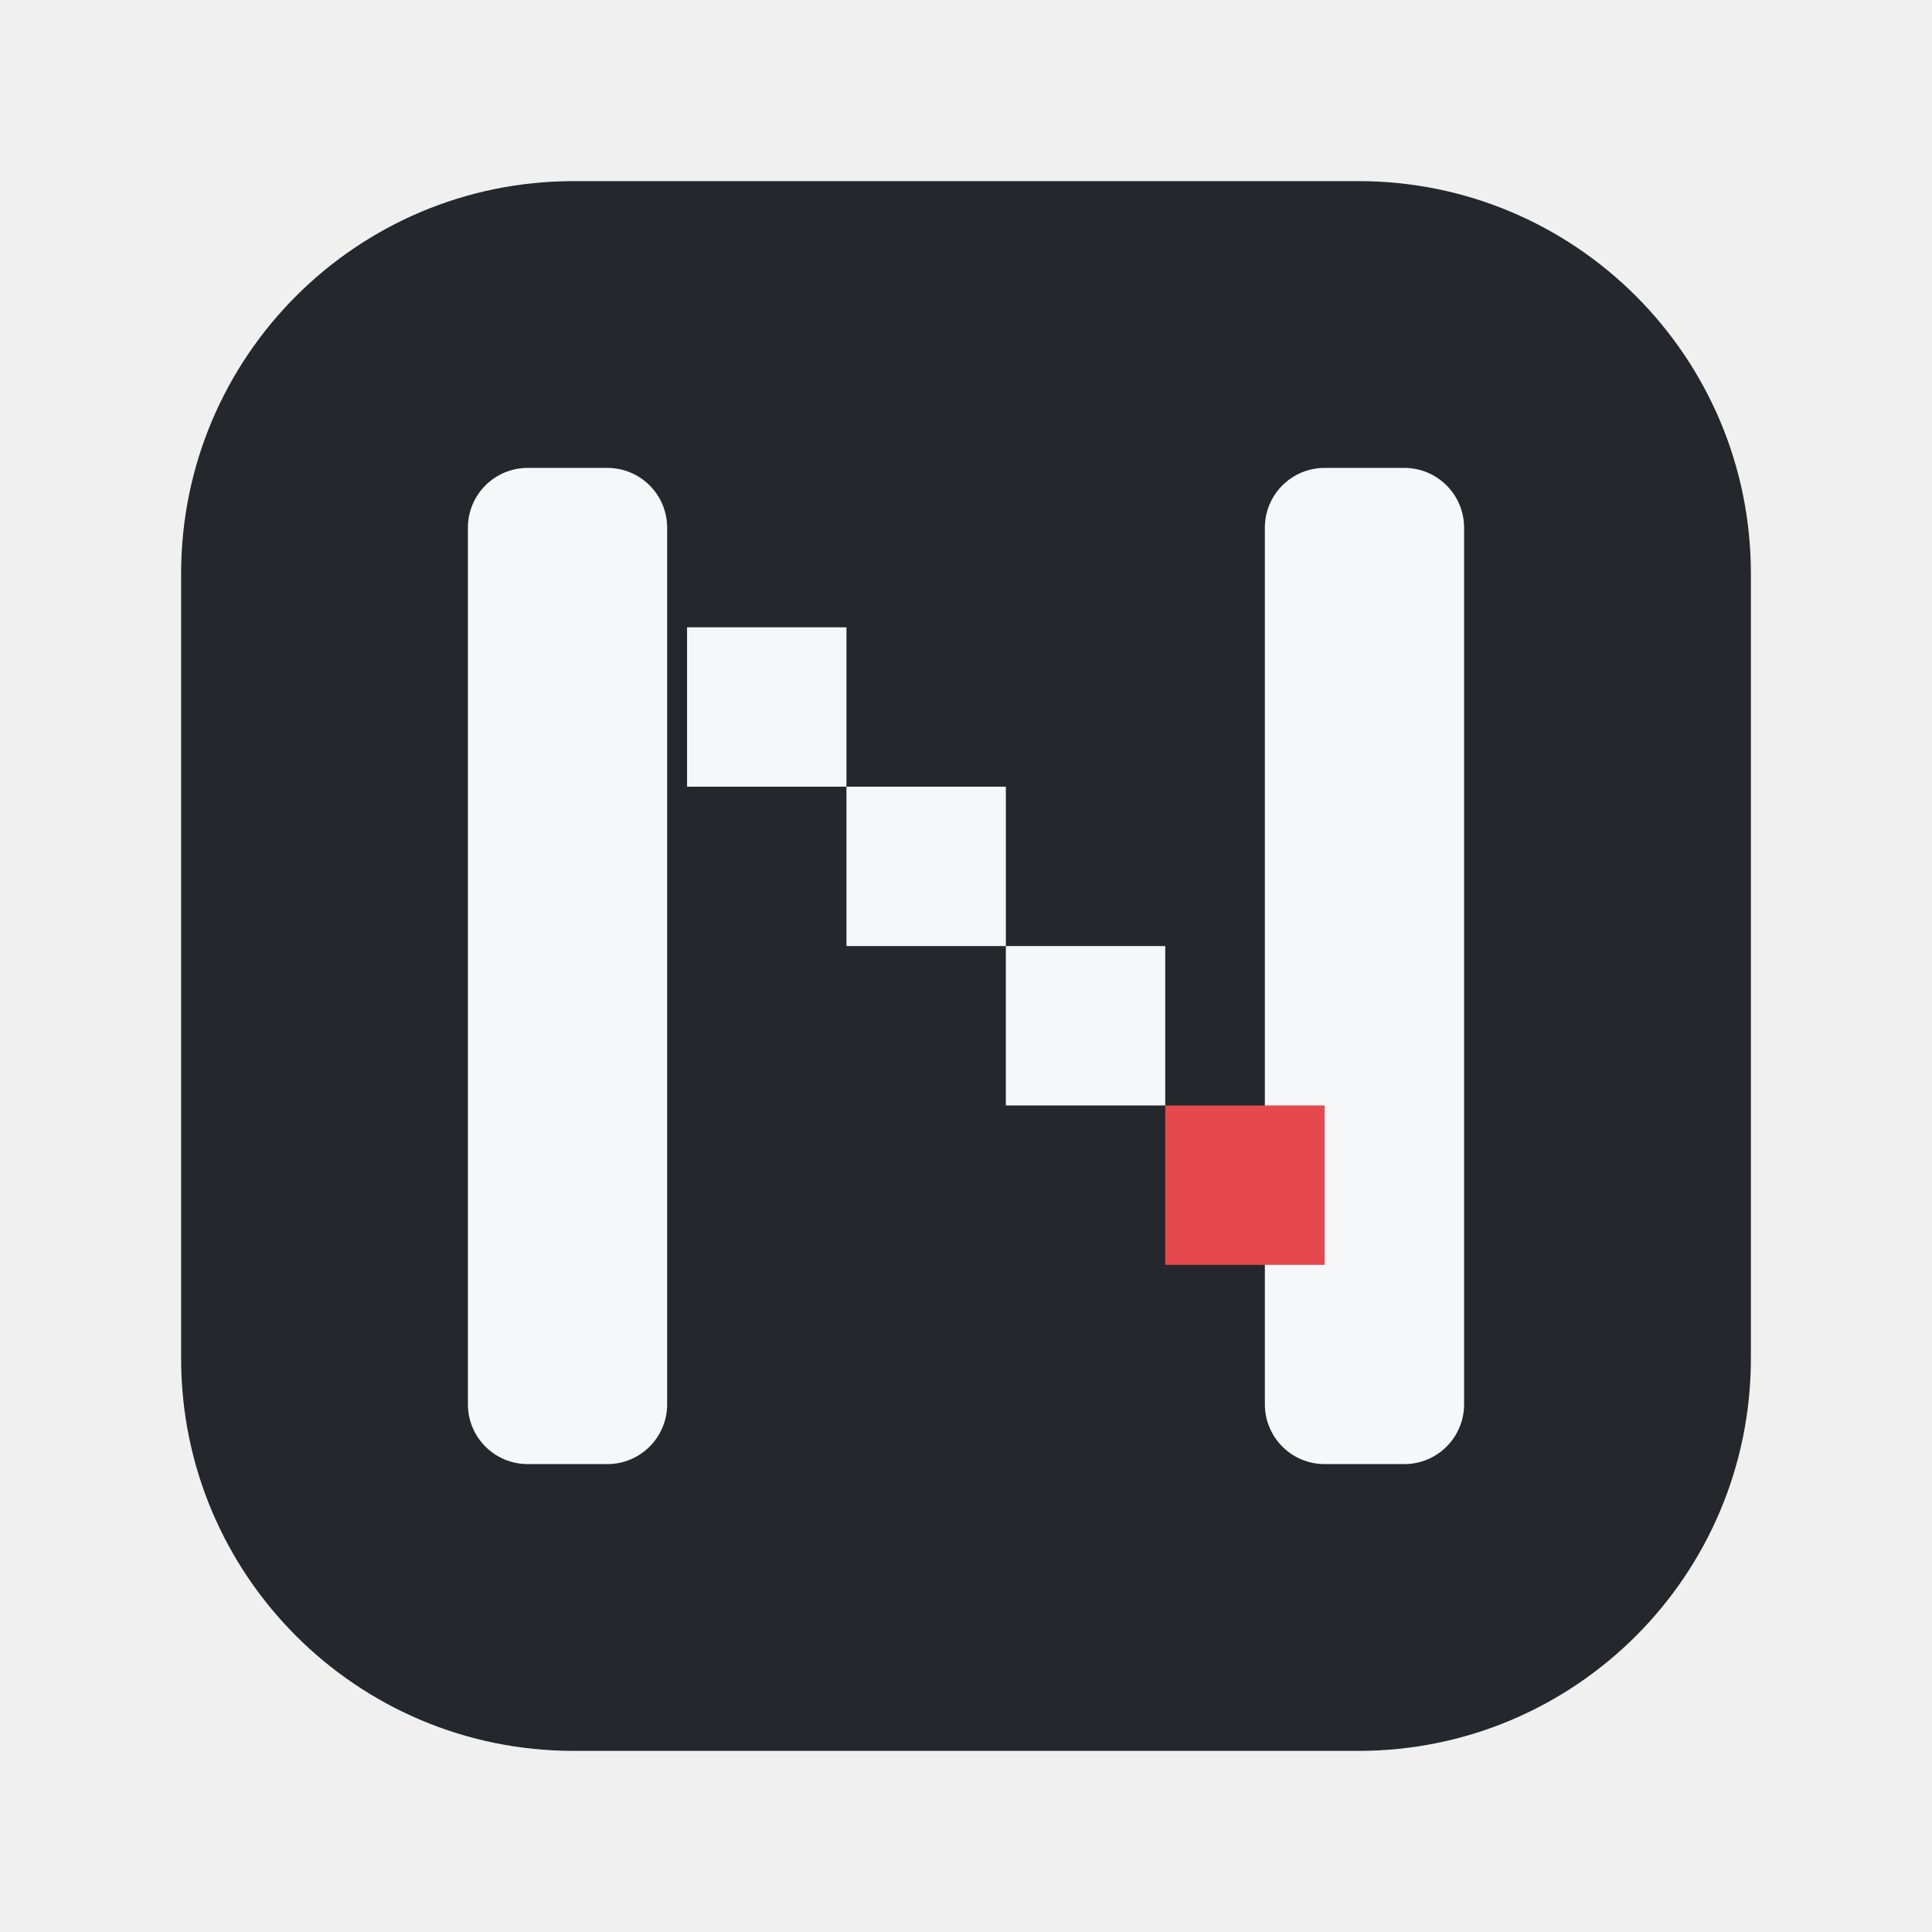
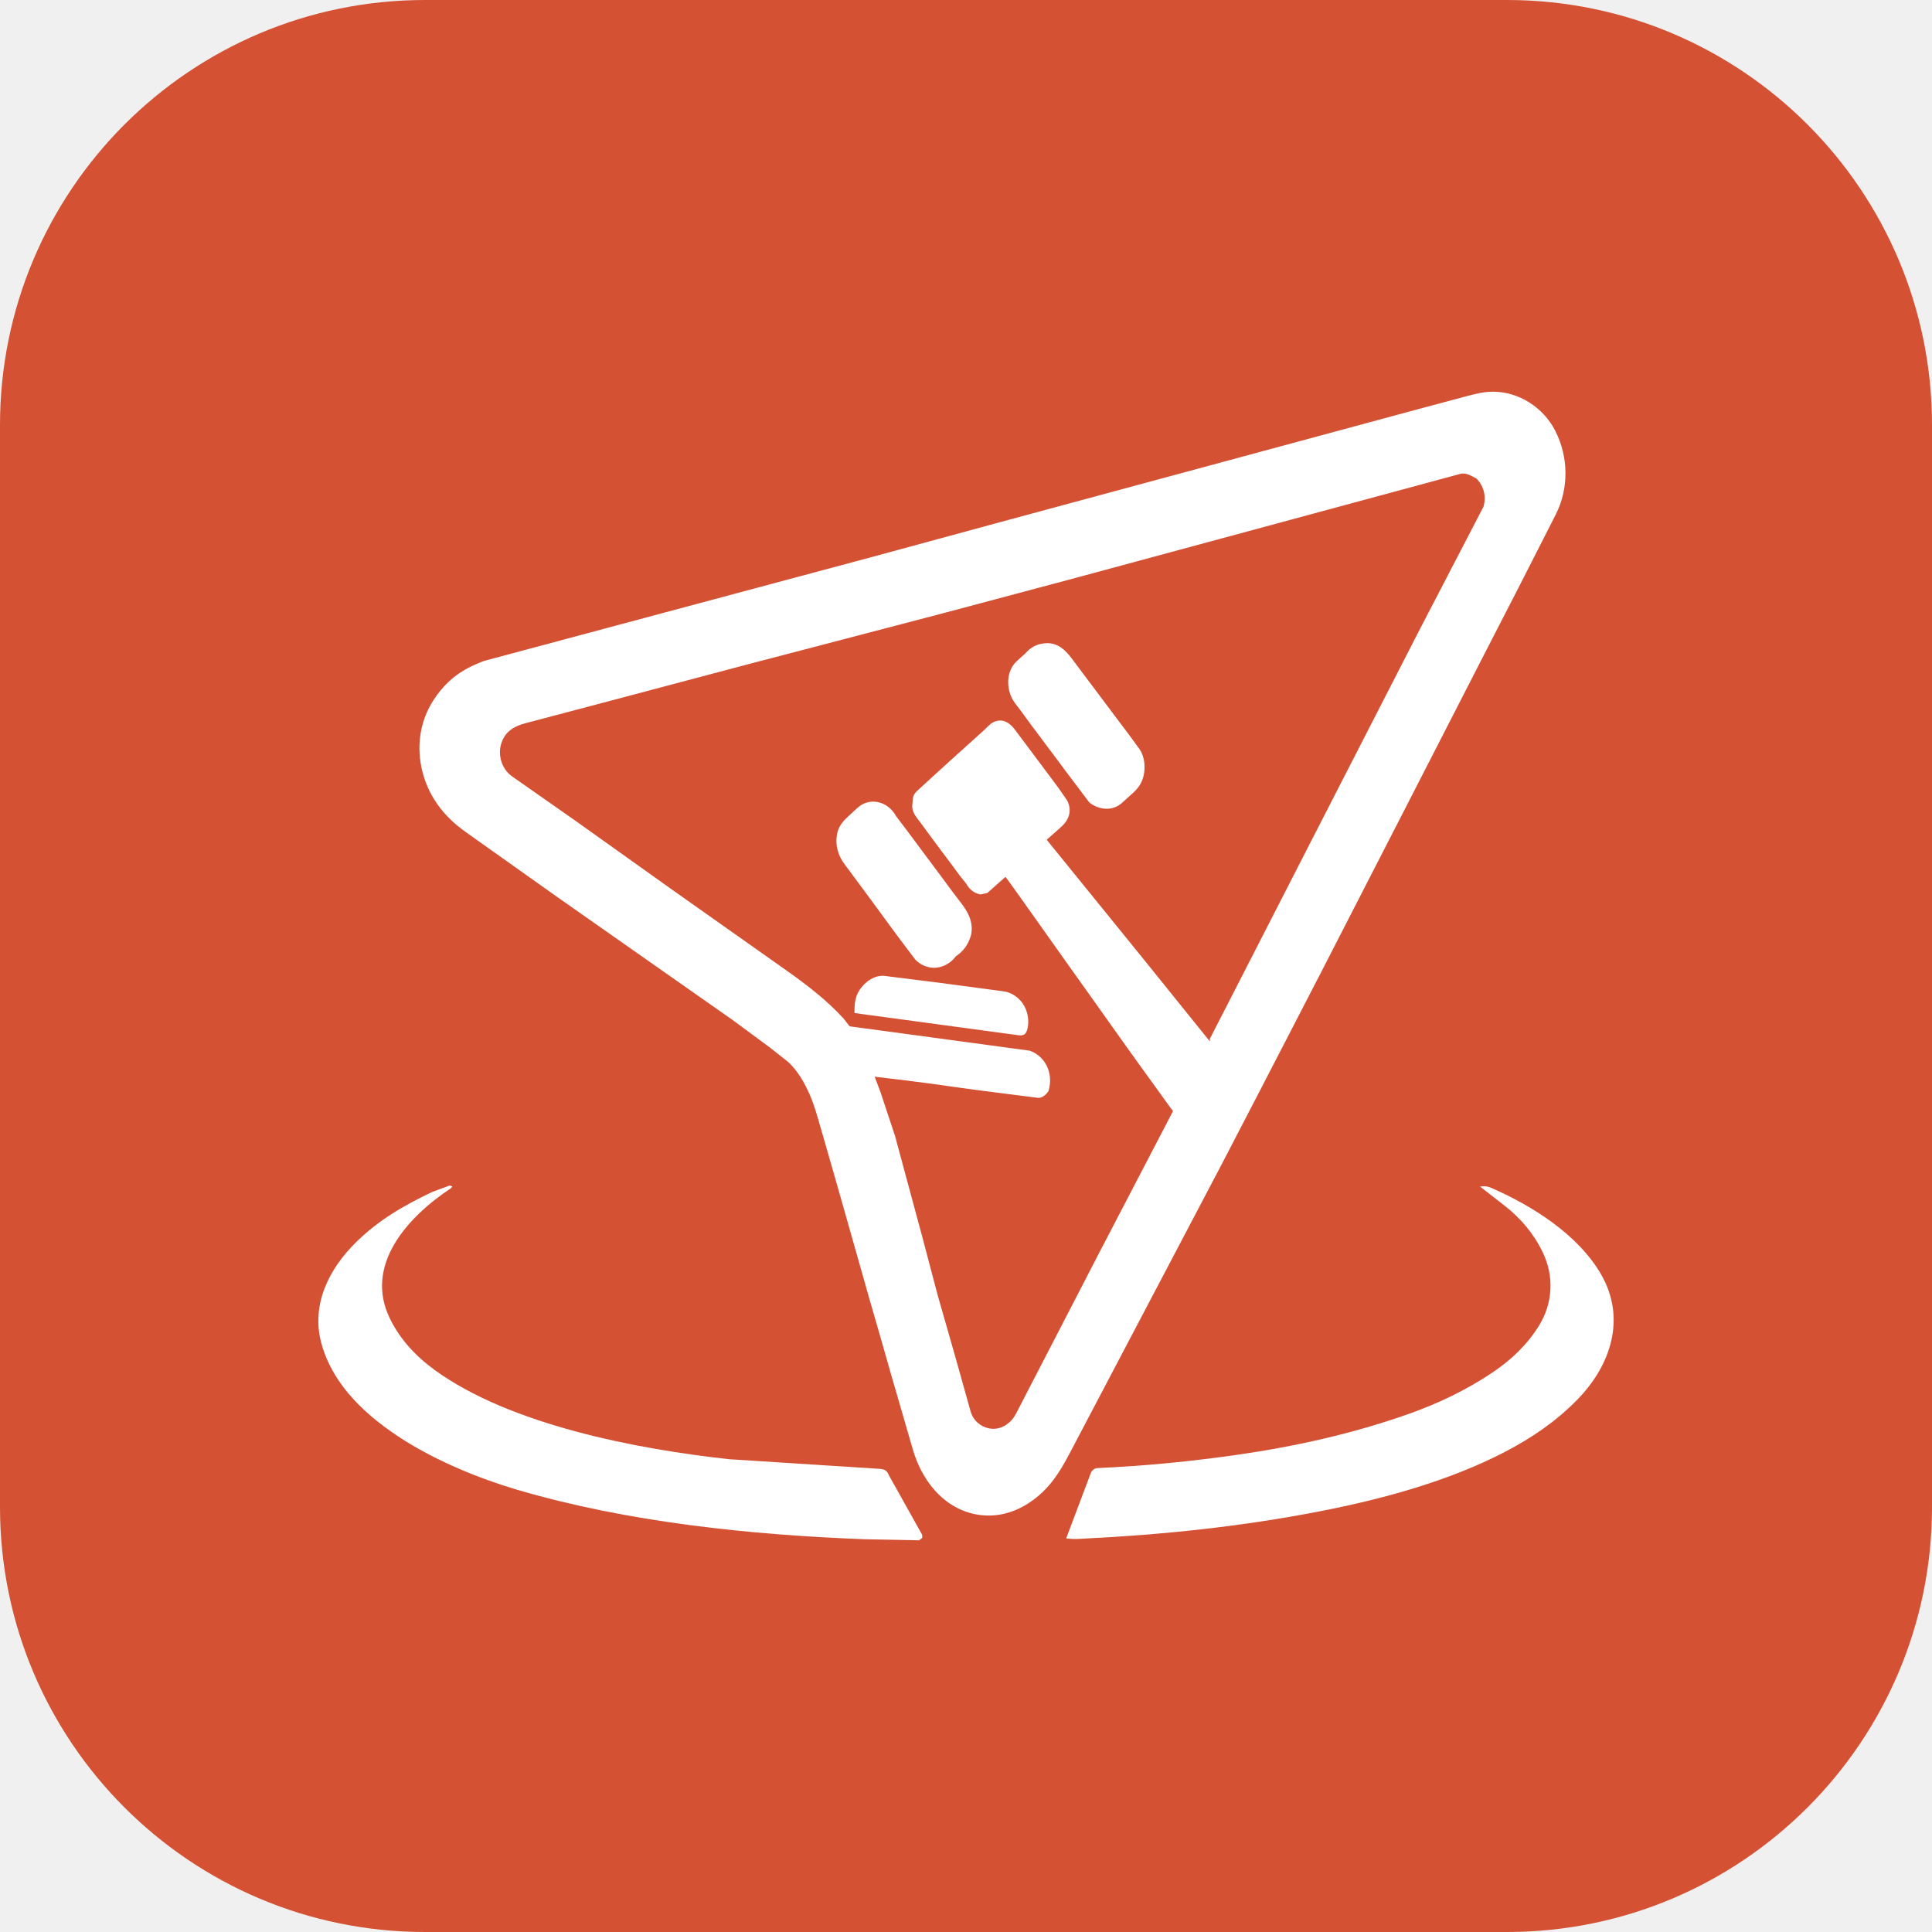
- <svg xmlns="http://www.w3.org/2000/svg" viewBox="0 0 64 64" role="img" aria-labelledby="title">
-   <rect x="6" y="6" width="52" height="52" rx="13" fill="#24272B" />
-   <g transform="translate(32 32) scale(1.65) translate(-16 -16)" fill="#F5F7F8">
-     <rect x="6" y="6" width="4" height="20" rx="1.2" />
-     <rect x="22" y="6" width="4" height="20" rx="1.2" />
-     <rect x="10.4" y="9.2" width="3.2" height="3.2" />
-     <rect x="13.6" y="12.4" width="3.2" height="3.2" />
-     <rect x="16.8" y="15.6" width="3.2" height="3.2" />
-   </g>
-   <g transform="translate(32 32) scale(1.65) translate(-16 -16)">
-     <rect x="20" y="18.8" width="3.2" height="3.2" fill="#E5484D" />
+ <svg xmlns="http://www.w3.org/2000/svg" viewBox="0 0 1022.64 1022.64" role="img" aria-labelledby="title">
+   <defs>
+     <style>
+       .brand-bg {
+         fill: #d45134;
+       }
+       .brand-fg-stroke {
+         stroke: #ffffff;
+         stroke-miterlimit: 10;
+         stroke-width: 0.96px;
+         fill: #ffffff;
+       }
+       .brand-fg {
+         fill: #ffffff;
+       }
+       @media (prefers-color-scheme: dark) {
+         .brand-bg {
+           fill: #1a1a1b;
+         }
+         .brand-fg-stroke {
+           stroke: #e5484d;
+           fill: #e5484d;
+         }
+         .brand-fg {
+           fill: #e5484d;
+         }
+       }
+     </style>
+   </defs>
+   <rect class="brand-bg" width="1022.64" height="1022.64" rx="225" ry="225" />
+   <g>
+     <g>
+       <path class="brand-fg" d="M488.04,812.17c.1.62.31,1.72-.03,1.98l-1.51,1.16-28.37-.55c-60.86-2.28-125.89-9-184.41-26.21-19.97-5.88-42.01-15-59.51-26.01-19.6-12.34-38.02-28.9-44.16-51.73-5.42-20.18,4.01-39.1,18.36-53.22,12.07-11.87,25.17-19.41,40.37-26.67l9.12-3.38c.24-.09,1.62.47,1.47.63l-.69.78c-23.17,15.34-46.11,40.84-32.27,69.05,5.44,11.09,13.76,19.97,23.82,27.27,39.93,28.95,106.96,41.84,155.92,47.13l79.62,5.1c2.44.16,3.89,1.07,4.65,3.25l17.59,31.44Z" />
+       <path class="brand-fg" d="M564.36,814.27l13-34.49c.51-1.36,1.9-2.62,3.44-2.69,25.09-1.12,49.6-3.52,74.54-7.11,30.75-4.44,60.81-11.17,90.06-21.48,15.96-5.63,30.87-12.77,44.78-22.14,9.9-6.67,18.14-14.55,24.4-24.62,7.37-11.86,8.13-26.06,2.08-38.74-4.68-9.81-11.65-18.12-20.23-24.8l-12.99-10.11c2.14-.39,3.91-.18,5.63.56,22.02,9.53,46.44,24.99,58.49,46.04,13.26,23.15,5.19,47.96-12.79,66.31-11.13,11.35-24.09,20.19-38.26,27.55-29.93,15.53-64.97,25.02-98.18,31.46-41.04,7.97-82.31,12.31-123.99,14.37-3.47.17-5.74.51-9.98-.12Z" />
+     </g>
+     <g>
+       <path class="brand-fg-stroke" d="M461.11,689.05l-4.23-14.97-11.46-40.43-4.7-16.47-5.9-20.48c-1.72-5.97-3.28-11.7-5.71-17.31-2.89-6.66-6.4-12.71-11.45-17.51l-9.67-7.65-19.89-14.69-92.02-64.54-48.9-34.7c-6.89-4.89-12.66-10.37-17.24-17.89-6.18-10.17-8.94-22.96-6.63-35.21,1.81-9.61,6.52-17.69,12.84-24.35,5.79-6.1,12.67-9.73,20.3-12.58l205-54.92,69.05-18.77,221.38-59.84,25.03-6.69c4.65-1.24,9-2.3,13.86-2.23,13,.18,25.75,8.1,32.05,20.48,6.89,13.55,7.26,30.03.19,43.92l-19.8,38.89-17.91,34.82-42.45,82.78-44.01,85.73-32.84,63.54-19.9,38.33-80.1,152.29c-4.16,7.91-8.45,15.24-14.76,21.12-8.52,7.94-18.9,12.61-29.95,11.95-18.59-1.11-32.22-15.82-37.64-34.53l-5.25-18.12-6.82-23.53-4.49-15.79-5.96-20.65ZM586.96,540.14l-10.66-15-9.66-13.53-11.12-15.68-11.12-15.67-8.52-11.96-3.58-4.88-9.93,8.82-3.47.72c-3.24-.72-5.5-2.62-7.11-5.54l-3.25-4.07-5.62-7.58-4.1-5.46-5.05-6.79-6.17-8.39c-1.81-2.46-4.07-4.73-4.29-8.26l.39-4.22c.18-1.98,1.59-3.22,2.89-4.4l6.3-5.77,6.05-5.53,6.8-6.17,7.54-6.8,7.57-6.81c1.61-1.45,3.53-3.72,5.29-4.54,4.56-2.12,8.14.47,10.78,4l3.91,5.22,4.68,6.26,5.06,6.77,3.9,5.21,5.45,7.31,4.56,6.6c2.7,5.33.7,10-3.32,13.55l-7.79,6.89,51.22,63.14,34.83,43.21c.19.14.75.56.75.58s.23-.45.44-.86l55.03-107.41,55.44-108.08,34.64-66.71c1.6-5.86.06-11.55-4.03-15.48-2.44-1.25-5.62-3.33-8.79-2.47l-203.07,54.9-72.58,19.35-104.46,27.33-77.56,20.58-37.31,9.85c-5.77,1.52-10.96,4.33-13.04,11.01-2.12,6.82.55,14.22,5.9,17.97l32.79,22.96,50.17,35.77,61.87,43.72c10.96,7.74,21.35,15.63,30.55,25.65l3.3,4.25,95.53,12.92c8.04,2.92,12.27,11.77,9.52,20.74-1.05,1.59-3.15,3.51-5.12,3.26l-23.84-3.04-7.42-.96-12.25-1.65-8.97-1.29-3.96-.54-13.69-1.77-17-2.02,3.38,8.99,7.61,22.93,14.56,53.89,7.98,30.27,4.61,16.13,4.81,16.8,8.07,28.8c1.46,5.23,5.66,8.42,9.92,9.33,4.74,1.01,9.36-.79,12.72-4.59,1.36-1.53,2.06-2.93,3.07-4.89l43.82-84.73,38.44-73.79c.37-.72-.98-1.94-1.35-2.46l-6.8-9.44-7.46-10.32-8.18-11.37-10.48-14.73Z" />
+       <path class="brand-fg-stroke" d="M599.59,419.17l-6.03,5.46c-4.76,4.31-11.55,3.65-16.54-.11l-12.49-16.56-5.04-6.79-4.12-5.47-4.86-6.51-4.49-5.99-4.99-6.86c-1.95-2.68-4.37-5.19-5.57-8.32-2.42-6.32-1.61-13.52,3.26-17.89l4.32-3.88c3.03-3.55,6.45-5.09,10.69-5.31,5.67-.29,9.59,3.1,13.08,7.76l4.06,5.42,5.08,6.78,3.53,4.67,4.88,6.51,4.48,5.99,4.69,6.23,3.73,4.94,5.39,7.41c2.66,3.66,3.27,9.19,2.22,13.81-.82,3.6-2.68,6.37-5.27,8.71Z" />
+       <path class="brand-fg-stroke" d="M505.7,505.77c-5.4,7.16-14.52,8.05-20.73,1.99l-4.44-5.84-4.9-6.52-5.59-7.6-5.96-8.13-5.6-7.6-5.61-7.59-5.42-7.29c-3.48-4.68-5.18-10.27-3.7-16.52.87-3.68,3.46-6.28,6.14-8.74l4.33-3.97c6.35-5.82,15.71-3.17,19.64,4.25l5.54,7.3,4.46,5.99,5.25,7.05,4.86,6.52,4.28,5.74,5.81,7.86,4.12,5.37c3.78,4.93,6.78,10.24,5.31,16.89-1.34,4.6-3.8,8.26-7.81,10.83Z" />
+       <path class="brand-fg-stroke" d="M537.12,527.59c8.33,5.79,7.33,16.94,5.12,19.32-.45.48-1.71.77-2.61.65l-86.87-11.76c-.04-3.97.3-7.62,2.26-10.93,2.7-4.58,8.09-8.47,13.26-7.82l29.51,3.7,4.84.65,19.04,2.54,9.53,1.28c2.24.3,4.05,1.07,5.91,2.36Z" />
+     </g>
  </g>
</svg>
